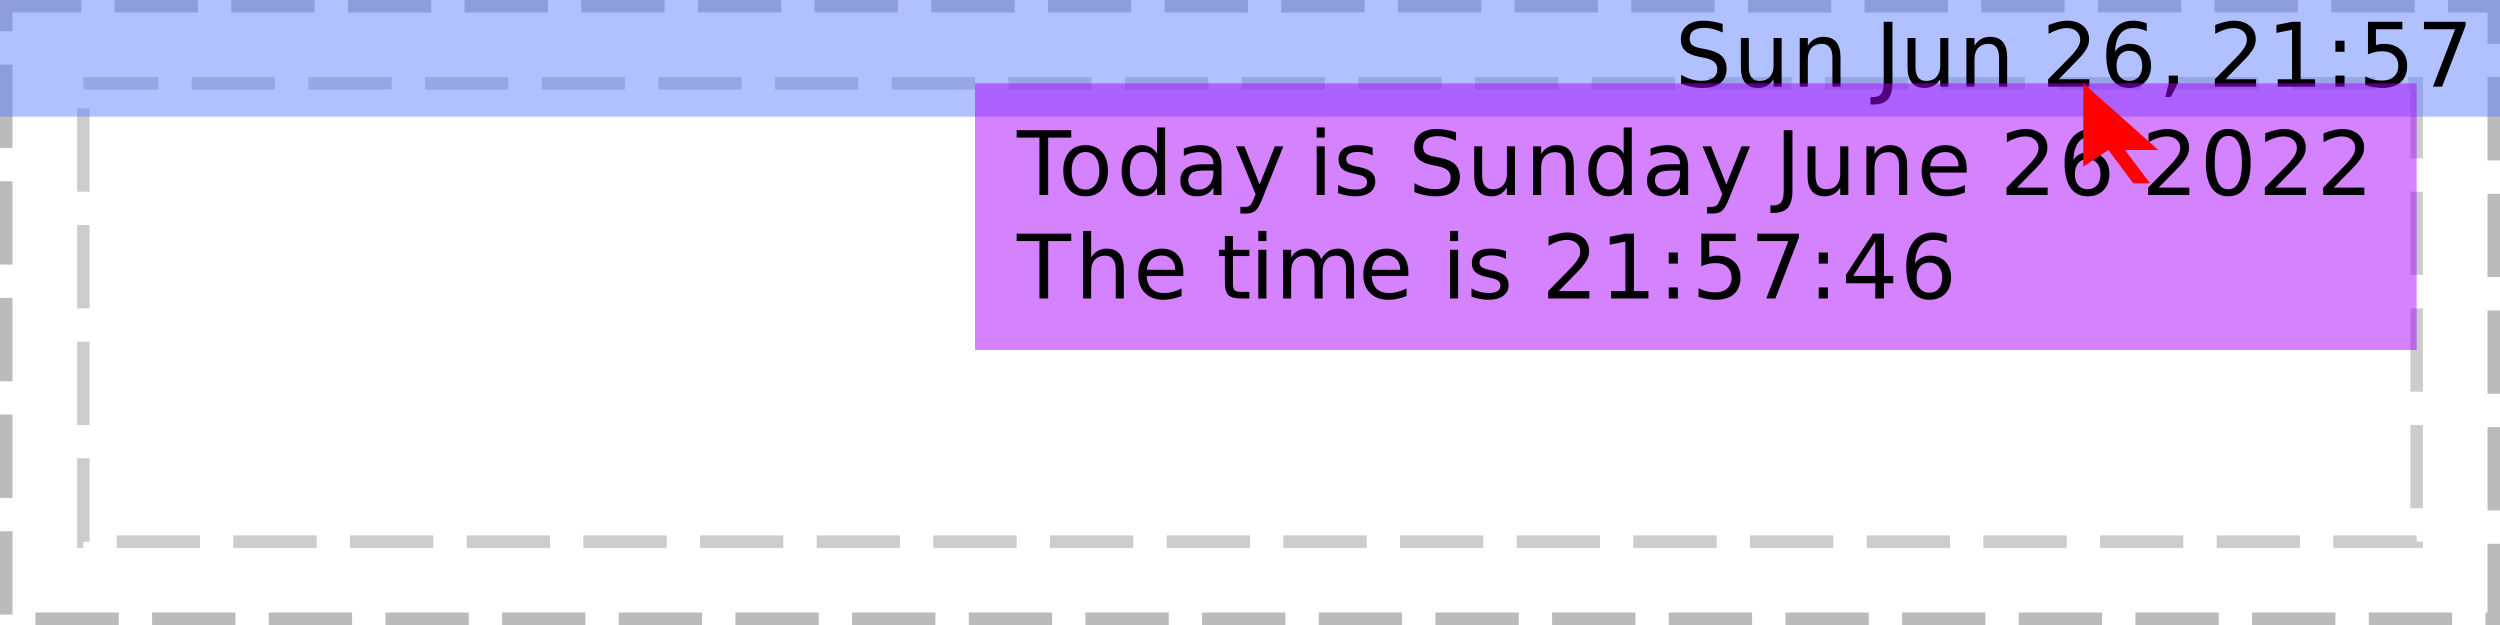
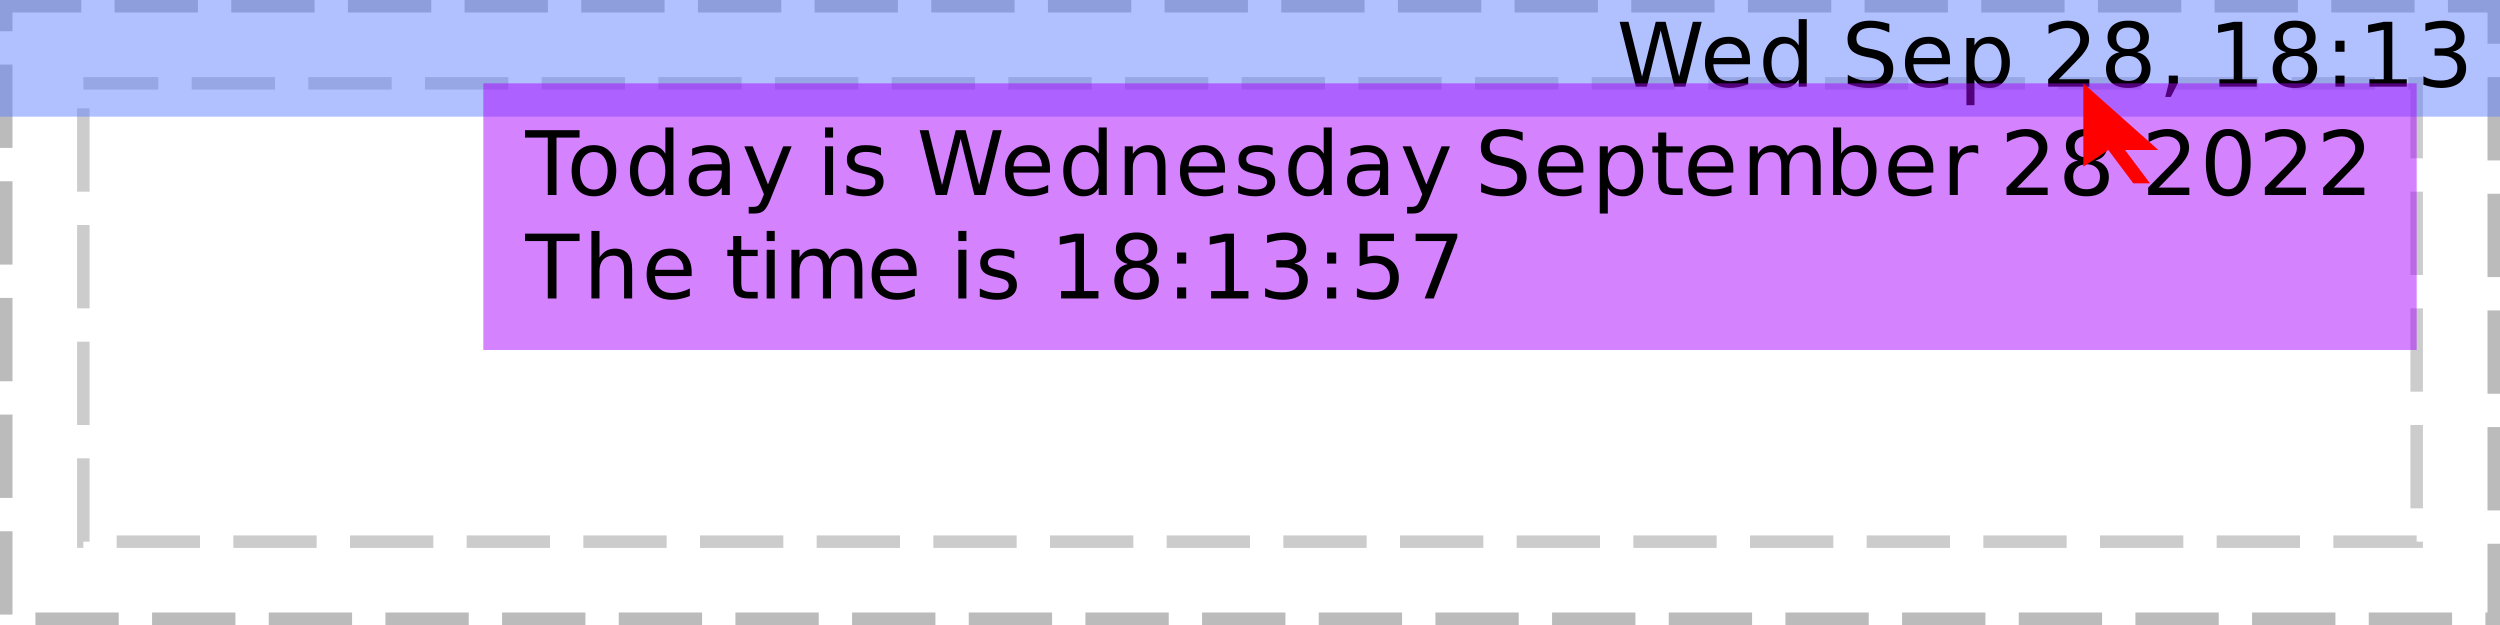
<svg xmlns="http://www.w3.org/2000/svg" xmlns:xlink="http://www.w3.org/1999/xlink" width="300pt" height="75pt" viewBox="0 0 300 75" version="1.1">
  <defs>
    <g>
      <symbol overflow="visible" id="glyph0-0">
        <path style="stroke:none;" d="M 0.531 1.891 L 0.531 -7.531 L 5.875 -7.531 L 5.875 1.891 Z M 1.125 1.297 L 5.266 1.297 L 5.266 -6.922 L 1.125 -6.922 Z M 1.125 1.297 " />
      </symbol>
      <symbol overflow="visible" id="glyph0-1">
        <path style="stroke:none;" d="" />
      </symbol>
      <symbol overflow="visible" id="glyph0-2">
+         <path style="stroke:none;" d="M 0.359 -7.781 L 1.422 -7.781 L 3.047 -1.203 L 4.688 -7.781 L 5.875 -7.781 L 7.5 -1.203 L 9.141 -7.781 L 10.203 -7.781 L 8.25 0 L 6.922 0 L 5.281 -6.75 L 3.625 0 L 2.297 0 Z M 0.359 -7.781 " />
+       </symbol>
+       <symbol overflow="visible" id="glyph0-3">
+         <path style="stroke:none;" d="M 6 -3.156 L 6 -2.688 L 1.594 -2.688 C 1.633 -2.031 1.832 -1.523 2.188 -1.172 C 2.539 -0.828 3.035 -0.656 3.672 -0.656 C 4.035 -0.656 4.391 -0.703 4.734 -0.797 C 5.086 -0.891 5.438 -1.023 5.781 -1.203 L 5.781 -0.297 C 5.426 -0.148 5.066 -0.039 4.703 0.031 C 4.348 0.113 3.984 0.156 3.609 0.156 C 2.68 0.156 1.945 -0.113 1.406 -0.656 C 0.863 -1.195 0.594 -1.93 0.594 -2.859 C 0.594 -3.816 0.848 -4.578 1.359 -5.141 C 1.879 -5.703 2.578 -5.984 3.453 -5.984 C 4.234 -5.984 4.852 -5.727 5.312 -5.219 C 5.77 -4.707 6 -4.02 6 -3.156 Z M 5.031 -3.438 C 5.031 -3.957 4.883 -4.375 4.594 -4.688 C 4.312 -5 3.93 -5.156 3.453 -5.156 C 2.922 -5.156 2.492 -5.004 2.172 -4.703 C 1.848 -4.398 1.664 -3.977 1.625 -3.438 Z M 5.031 -3.438 " />
+       </symbol>
+       <symbol overflow="visible" id="glyph0-4">
+         <path style="stroke:none;" d="M 4.844 -4.953 L 4.844 -8.109 L 5.812 -8.109 L 5.812 0 L 4.844 0 L 4.844 -0.875 C 4.645 -0.531 4.391 -0.27 4.078 -0.094 C 3.773 0.07 3.406 0.156 2.969 0.156 C 2.27 0.156 1.695 -0.125 1.25 -0.688 C 0.812 -1.25 0.594 -1.988 0.594 -2.906 C 0.594 -3.82 0.812 -4.562 1.25 -5.125 C 1.695 -5.695 2.27 -5.984 2.969 -5.984 C 3.406 -5.984 3.773 -5.895 4.078 -5.719 C 4.391 -5.551 4.645 -5.297 4.844 -4.953 Z M 1.578 -2.906 C 1.578 -2.207 1.723 -1.656 2.016 -1.25 C 2.305 -0.852 2.703 -0.656 3.203 -0.656 C 3.711 -0.656 4.113 -0.852 4.406 -1.25 C 4.695 -1.656 4.844 -2.207 4.844 -2.906 C 4.844 -3.613 4.695 -4.164 4.406 -4.562 C 4.113 -4.969 3.711 -5.172 3.203 -5.172 C 2.703 -5.172 2.305 -4.969 2.016 -4.562 C 1.723 -4.164 1.578 -3.613 1.578 -2.906 Z M 1.578 -2.906 " />
+       </symbol>
+       <symbol overflow="visible" id="glyph0-5">
        <path style="stroke:none;" d="M 5.719 -7.531 L 5.719 -6.5 C 5.312 -6.688 4.93 -6.828 4.578 -6.922 C 4.223 -7.016 3.879 -7.062 3.547 -7.062 C 2.973 -7.062 2.531 -6.953 2.219 -6.734 C 1.914 -6.516 1.766 -6.195 1.766 -5.781 C 1.766 -5.438 1.863 -5.176 2.062 -5 C 2.27 -4.82 2.664 -4.68 3.25 -4.578 L 3.875 -4.453 C 4.664 -4.297 5.25 -4.031 5.625 -3.656 C 6 -3.281 6.188 -2.773 6.188 -2.141 C 6.188 -1.391 5.93 -0.816 5.422 -0.422 C 4.91 -0.035 4.172 0.156 3.203 0.156 C 2.828 0.156 2.43 0.113 2.016 0.031 C 1.609 -0.051 1.18 -0.176 0.734 -0.344 L 0.734 -1.422 C 1.16 -1.18 1.578 -1 1.984 -0.875 C 2.398 -0.758 2.805 -0.703 3.203 -0.703 C 3.797 -0.703 4.254 -0.816 4.578 -1.047 C 4.91 -1.285 5.078 -1.625 5.078 -2.062 C 5.078 -2.445 4.957 -2.742 4.719 -2.953 C 4.488 -3.172 4.109 -3.336 3.578 -3.453 L 2.938 -3.578 C 2.145 -3.734 1.57 -3.977 1.219 -4.312 C 0.875 -4.645 0.703 -5.109 0.703 -5.703 C 0.703 -6.391 0.941 -6.93 1.422 -7.328 C 1.91 -7.723 2.582 -7.922 3.438 -7.922 C 3.801 -7.922 4.172 -7.883 4.547 -7.812 C 4.922 -7.75 5.312 -7.656 5.719 -7.531 Z M 5.719 -7.531 " />
      </symbol>
-       <symbol overflow="visible" id="glyph0-3">
-         <path style="stroke:none;" d="M 0.906 -2.297 L 0.906 -5.844 L 1.859 -5.844 L 1.859 -2.344 C 1.859 -1.789 1.969 -1.375 2.188 -1.094 C 2.406 -0.82 2.727 -0.688 3.156 -0.688 C 3.676 -0.688 4.082 -0.848 4.375 -1.172 C 4.676 -1.504 4.828 -1.957 4.828 -2.531 L 4.828 -5.844 L 5.797 -5.844 L 5.797 0 L 4.828 0 L 4.828 -0.891 C 4.598 -0.535 4.328 -0.27 4.016 -0.094 C 3.711 0.07 3.359 0.156 2.953 0.156 C 2.285 0.156 1.773 -0.051 1.422 -0.469 C 1.078 -0.883 0.906 -1.492 0.906 -2.297 Z M 3.312 -5.984 Z M 3.312 -5.984 " />
+       <symbol overflow="visible" id="glyph0-6">
+         <path style="stroke:none;" d="M 1.938 -0.875 L 1.938 2.219 L 0.969 2.219 L 0.969 -5.844 L 1.938 -5.844 L 1.938 -4.953 C 2.133 -5.297 2.383 -5.551 2.688 -5.719 C 3 -5.895 3.367 -5.984 3.797 -5.984 C 4.504 -5.984 5.078 -5.695 5.516 -5.125 C 5.961 -4.562 6.188 -3.82 6.188 -2.906 C 6.188 -1.988 5.961 -1.25 5.516 -0.688 C 5.078 -0.125 4.504 0.156 3.797 0.156 C 3.367 0.156 3 0.07 2.688 -0.094 C 2.383 -0.27 2.133 -0.531 1.938 -0.875 Z M 5.188 -2.906 C 5.188 -3.613 5.039 -4.164 4.75 -4.562 C 4.469 -4.969 4.07 -5.172 3.562 -5.172 C 3.051 -5.172 2.648 -4.969 2.359 -4.562 C 2.078 -4.164 1.938 -3.613 1.938 -2.906 C 1.938 -2.207 2.078 -1.656 2.359 -1.25 C 2.648 -0.852 3.051 -0.656 3.562 -0.656 C 4.07 -0.656 4.469 -0.852 4.75 -1.25 C 5.039 -1.656 5.188 -2.207 5.188 -2.906 Z M 5.188 -2.906 " />
      </symbol>
-       <symbol overflow="visible" id="glyph0-4">
-         <path style="stroke:none;" d="M 5.859 -3.516 L 5.859 0 L 4.891 0 L 4.891 -3.484 C 4.891 -4.035 4.781 -4.445 4.562 -4.719 C 4.352 -5 4.035 -5.141 3.609 -5.141 C 3.086 -5.141 2.676 -4.973 2.375 -4.641 C 2.082 -4.316 1.938 -3.867 1.938 -3.297 L 1.938 0 L 0.969 0 L 0.969 -5.844 L 1.938 -5.844 L 1.938 -4.922 C 2.164 -5.273 2.43 -5.539 2.734 -5.719 C 3.047 -5.895 3.406 -5.984 3.812 -5.984 C 4.488 -5.984 5 -5.773 5.344 -5.359 C 5.688 -4.941 5.859 -4.328 5.859 -3.516 Z M 5.859 -3.516 " />
-       </symbol>
-       <symbol overflow="visible" id="glyph0-5">
-         <path style="stroke:none;" d="M 1.047 -7.781 L 2.094 -7.781 L 2.094 -0.547 C 2.094 0.391 1.914 1.07 1.562 1.5 C 1.207 1.926 0.633 2.141 -0.156 2.141 L -0.547 2.141 L -0.547 1.25 L -0.219 1.25 C 0.238 1.25 0.562 1.117 0.75 0.859 C 0.945 0.598 1.047 0.129 1.047 -0.547 Z M 1.047 -7.781 " />
-       </symbol>
-       <symbol overflow="visible" id="glyph0-6">
+       <symbol overflow="visible" id="glyph0-7">
        <path style="stroke:none;" d="M 2.047 -0.891 L 5.719 -0.891 L 5.719 0 L 0.781 0 L 0.781 -0.891 C 1.176 -1.297 1.719 -1.848 2.406 -2.547 C 3.102 -3.242 3.539 -3.691 3.719 -3.891 C 4.051 -4.273 4.285 -4.598 4.422 -4.859 C 4.555 -5.117 4.625 -5.379 4.625 -5.641 C 4.625 -6.047 4.477 -6.379 4.188 -6.641 C 3.895 -6.898 3.516 -7.031 3.047 -7.031 C 2.723 -7.031 2.375 -6.973 2 -6.859 C 1.633 -6.742 1.242 -6.57 0.828 -6.344 L 0.828 -7.406 C 1.254 -7.57 1.648 -7.695 2.016 -7.781 C 2.391 -7.875 2.727 -7.922 3.031 -7.922 C 3.832 -7.922 4.473 -7.719 4.953 -7.312 C 5.441 -6.914 5.688 -6.379 5.688 -5.703 C 5.688 -5.379 5.625 -5.07 5.5 -4.781 C 5.375 -4.5 5.156 -4.164 4.844 -3.781 C 4.758 -3.676 4.484 -3.383 4.016 -2.906 C 3.547 -2.426 2.891 -1.754 2.047 -0.891 Z M 2.047 -0.891 " />
      </symbol>
-       <symbol overflow="visible" id="glyph0-7">
-         <path style="stroke:none;" d="M 3.516 -4.312 C 3.047 -4.312 2.672 -4.148 2.391 -3.828 C 2.117 -3.504 1.984 -3.062 1.984 -2.5 C 1.984 -1.938 2.117 -1.492 2.391 -1.172 C 2.672 -0.848 3.047 -0.688 3.516 -0.688 C 3.992 -0.688 4.367 -0.848 4.641 -1.172 C 4.922 -1.492 5.062 -1.938 5.062 -2.5 C 5.062 -3.062 4.922 -3.504 4.641 -3.828 C 4.367 -4.148 3.992 -4.312 3.516 -4.312 Z M 5.609 -7.609 L 5.609 -6.656 C 5.348 -6.781 5.082 -6.875 4.812 -6.938 C 4.539 -7 4.273 -7.031 4.016 -7.031 C 3.316 -7.031 2.785 -6.797 2.422 -6.328 C 2.055 -5.859 1.848 -5.148 1.797 -4.203 C 1.992 -4.504 2.25 -4.734 2.562 -4.891 C 2.875 -5.055 3.211 -5.141 3.578 -5.141 C 4.359 -5.141 4.977 -4.898 5.438 -4.422 C 5.895 -3.953 6.125 -3.312 6.125 -2.5 C 6.125 -1.695 5.883 -1.051 5.406 -0.562 C 4.938 -0.082 4.305 0.156 3.516 0.156 C 2.617 0.156 1.93 -0.188 1.453 -0.875 C 0.984 -1.57 0.75 -2.57 0.75 -3.875 C 0.75 -5.113 1.039 -6.098 1.625 -6.828 C 2.207 -7.555 2.988 -7.922 3.969 -7.922 C 4.227 -7.922 4.492 -7.895 4.766 -7.844 C 5.035 -7.789 5.316 -7.711 5.609 -7.609 Z M 5.609 -7.609 " />
+       <symbol overflow="visible" id="glyph0-8">
+         <path style="stroke:none;" d="M 3.391 -3.688 C 2.891 -3.688 2.492 -3.551 2.203 -3.281 C 1.922 -3.02 1.781 -2.656 1.781 -2.188 C 1.781 -1.719 1.922 -1.348 2.203 -1.078 C 2.492 -0.816 2.891 -0.688 3.391 -0.688 C 3.891 -0.688 4.281 -0.816 4.562 -1.078 C 4.852 -1.348 5 -1.719 5 -2.188 C 5 -2.656 4.852 -3.02 4.562 -3.281 C 4.281 -3.551 3.891 -3.688 3.391 -3.688 Z M 2.344 -4.141 C 1.883 -4.254 1.531 -4.461 1.281 -4.766 C 1.031 -5.078 0.906 -5.457 0.906 -5.906 C 0.906 -6.531 1.125 -7.02 1.562 -7.375 C 2.008 -7.738 2.617 -7.922 3.391 -7.922 C 4.16 -7.922 4.766 -7.738 5.203 -7.375 C 5.648 -7.02 5.875 -6.531 5.875 -5.906 C 5.875 -5.457 5.75 -5.078 5.5 -4.766 C 5.25 -4.461 4.898 -4.254 4.453 -4.141 C 4.953 -4.023 5.344 -3.797 5.625 -3.453 C 5.914 -3.109 6.062 -2.688 6.062 -2.188 C 6.062 -1.438 5.828 -0.859 5.359 -0.453 C 4.898 -0.047 4.242 0.156 3.391 0.156 C 2.535 0.156 1.875 -0.047 1.406 -0.453 C 0.945 -0.859 0.719 -1.438 0.719 -2.188 C 0.719 -2.688 0.859 -3.109 1.141 -3.453 C 1.43 -3.797 1.832 -4.023 2.344 -4.141 Z M 1.953 -5.812 C 1.953 -5.406 2.078 -5.086 2.328 -4.859 C 2.578 -4.629 2.93 -4.516 3.391 -4.516 C 3.836 -4.516 4.188 -4.629 4.438 -4.859 C 4.695 -5.086 4.828 -5.406 4.828 -5.812 C 4.828 -6.207 4.695 -6.52 4.438 -6.75 C 4.188 -6.977 3.836 -7.094 3.391 -7.094 C 2.93 -7.094 2.578 -6.977 2.328 -6.75 C 2.078 -6.52 1.953 -6.207 1.953 -5.812 Z M 1.953 -5.812 " />
      </symbol>
-       <symbol overflow="visible" id="glyph0-8">
+       <symbol overflow="visible" id="glyph0-9">
        <path style="stroke:none;" d="M 1.25 -1.328 L 2.344 -1.328 L 2.344 -0.422 L 1.5 1.234 L 0.828 1.234 L 1.25 -0.422 Z M 1.25 -1.328 " />
      </symbol>
-       <symbol overflow="visible" id="glyph0-9">
+       <symbol overflow="visible" id="glyph0-10">
        <path style="stroke:none;" d="M 1.328 -0.891 L 3.047 -0.891 L 3.047 -6.828 L 1.172 -6.453 L 1.172 -7.406 L 3.031 -7.781 L 4.078 -7.781 L 4.078 -0.891 L 5.812 -0.891 L 5.812 0 L 1.328 0 Z M 1.328 -0.891 " />
      </symbol>
-       <symbol overflow="visible" id="glyph0-10">
+       <symbol overflow="visible" id="glyph0-11">
        <path style="stroke:none;" d="M 1.25 -1.328 L 2.344 -1.328 L 2.344 0 L 1.25 0 Z M 1.25 -5.516 L 2.344 -5.516 L 2.344 -4.188 L 1.25 -4.188 Z M 1.25 -5.516 " />
      </symbol>
-       <symbol overflow="visible" id="glyph0-11">
-         <path style="stroke:none;" d="M 1.156 -7.781 L 5.281 -7.781 L 5.281 -6.891 L 2.109 -6.891 L 2.109 -4.984 C 2.266 -5.035 2.414 -5.07 2.562 -5.094 C 2.719 -5.125 2.875 -5.141 3.031 -5.141 C 3.895 -5.141 4.582 -4.898 5.094 -4.422 C 5.602 -3.953 5.859 -3.312 5.859 -2.5 C 5.859 -1.656 5.598 -1 5.078 -0.531 C 4.555 -0.07 3.82 0.156 2.875 0.156 C 2.539 0.156 2.203 0.125 1.859 0.062 C 1.523 0.008 1.18 -0.07 0.828 -0.188 L 0.828 -1.234 C 1.141 -1.066 1.461 -0.941 1.797 -0.859 C 2.129 -0.773 2.477 -0.734 2.844 -0.734 C 3.445 -0.734 3.922 -0.891 4.266 -1.203 C 4.617 -1.523 4.797 -1.957 4.797 -2.5 C 4.797 -3.039 4.617 -3.469 4.266 -3.781 C 3.922 -4.094 3.445 -4.25 2.844 -4.25 C 2.562 -4.25 2.281 -4.219 2 -4.156 C 1.727 -4.094 1.445 -4 1.156 -3.875 Z M 1.156 -7.781 " />
-       </symbol>
      <symbol overflow="visible" id="glyph0-12">
-         <path style="stroke:none;" d="M 0.875 -7.781 L 5.875 -7.781 L 5.875 -7.328 L 3.047 0 L 1.953 0 L 4.609 -6.891 L 0.875 -6.891 Z M 0.875 -7.781 " />
+         <path style="stroke:none;" d="M 4.328 -4.188 C 4.828 -4.082 5.219 -3.859 5.5 -3.516 C 5.789 -3.18 5.938 -2.766 5.938 -2.266 C 5.938 -1.492 5.672 -0.895 5.141 -0.469 C 4.609 -0.051 3.859 0.156 2.891 0.156 C 2.566 0.156 2.227 0.117 1.875 0.047 C 1.531 -0.016 1.176 -0.109 0.812 -0.234 L 0.812 -1.25 C 1.102 -1.082 1.422 -0.953 1.766 -0.859 C 2.117 -0.773 2.484 -0.734 2.859 -0.734 C 3.516 -0.734 4.016 -0.863 4.359 -1.125 C 4.711 -1.383 4.891 -1.766 4.891 -2.266 C 4.891 -2.723 4.727 -3.078 4.406 -3.328 C 4.082 -3.586 3.633 -3.719 3.062 -3.719 L 2.156 -3.719 L 2.156 -4.594 L 3.109 -4.594 C 3.617 -4.594 4.008 -4.691 4.281 -4.891 C 4.562 -5.098 4.703 -5.398 4.703 -5.797 C 4.703 -6.191 4.562 -6.492 4.281 -6.703 C 4 -6.922 3.594 -7.031 3.062 -7.031 C 2.77 -7.031 2.457 -7 2.125 -6.938 C 1.801 -6.875 1.441 -6.781 1.047 -6.656 L 1.047 -7.594 C 1.441 -7.695 1.812 -7.773 2.156 -7.828 C 2.508 -7.891 2.844 -7.922 3.156 -7.922 C 3.957 -7.922 4.586 -7.738 5.047 -7.375 C 5.516 -7.008 5.75 -6.52 5.75 -5.906 C 5.75 -5.469 5.625 -5.098 5.375 -4.797 C 5.133 -4.504 4.785 -4.301 4.328 -4.188 Z M 4.328 -4.188 " />
      </symbol>
      <symbol overflow="visible" id="glyph0-13">
        <path style="stroke:none;" d="M -0.031 -7.781 L 6.547 -7.781 L 6.547 -6.891 L 3.781 -6.891 L 3.781 0 L 2.734 0 L 2.734 -6.891 L -0.031 -6.891 Z M -0.031 -7.781 " />
      </symbol>
      <symbol overflow="visible" id="glyph0-14">
        <path style="stroke:none;" d="M 3.266 -5.156 C 2.754 -5.156 2.348 -4.953 2.047 -4.547 C 1.742 -4.148 1.594 -3.602 1.594 -2.906 C 1.594 -2.207 1.738 -1.656 2.031 -1.25 C 2.332 -0.852 2.742 -0.656 3.266 -0.656 C 3.773 -0.656 4.176 -0.859 4.469 -1.266 C 4.77 -1.672 4.922 -2.219 4.922 -2.906 C 4.922 -3.602 4.77 -4.148 4.469 -4.547 C 4.176 -4.953 3.773 -5.156 3.266 -5.156 Z M 3.266 -5.984 C 4.098 -5.984 4.754 -5.707 5.234 -5.156 C 5.711 -4.613 5.953 -3.863 5.953 -2.906 C 5.953 -1.957 5.711 -1.207 5.234 -0.656 C 4.754 -0.113 4.098 0.156 3.266 0.156 C 2.43 0.156 1.773 -0.113 1.297 -0.656 C 0.828 -1.207 0.594 -1.957 0.594 -2.906 C 0.594 -3.863 0.828 -4.613 1.297 -5.156 C 1.773 -5.707 2.43 -5.984 3.266 -5.984 Z M 3.266 -5.984 " />
      </symbol>
      <symbol overflow="visible" id="glyph0-15">
-         <path style="stroke:none;" d="M 4.844 -4.953 L 4.844 -8.109 L 5.812 -8.109 L 5.812 0 L 4.844 0 L 4.844 -0.875 C 4.645 -0.531 4.391 -0.27 4.078 -0.094 C 3.773 0.07 3.406 0.156 2.969 0.156 C 2.27 0.156 1.695 -0.125 1.25 -0.688 C 0.812 -1.25 0.594 -1.988 0.594 -2.906 C 0.594 -3.82 0.812 -4.562 1.25 -5.125 C 1.695 -5.695 2.27 -5.984 2.969 -5.984 C 3.406 -5.984 3.773 -5.895 4.078 -5.719 C 4.391 -5.551 4.645 -5.297 4.844 -4.953 Z M 1.578 -2.906 C 1.578 -2.207 1.723 -1.656 2.016 -1.25 C 2.305 -0.852 2.703 -0.656 3.203 -0.656 C 3.711 -0.656 4.113 -0.852 4.406 -1.25 C 4.695 -1.656 4.844 -2.207 4.844 -2.906 C 4.844 -3.613 4.695 -4.164 4.406 -4.562 C 4.113 -4.969 3.711 -5.172 3.203 -5.172 C 2.703 -5.172 2.305 -4.969 2.016 -4.562 C 1.723 -4.164 1.578 -3.613 1.578 -2.906 Z M 1.578 -2.906 " />
+         <path style="stroke:none;" d="M 3.656 -2.938 C 2.883 -2.938 2.348 -2.848 2.047 -2.672 C 1.742 -2.492 1.594 -2.191 1.594 -1.766 C 1.594 -1.422 1.703 -1.148 1.922 -0.953 C 2.148 -0.754 2.457 -0.656 2.844 -0.656 C 3.375 -0.656 3.801 -0.844 4.125 -1.219 C 4.445 -1.594 4.609 -2.094 4.609 -2.719 L 4.609 -2.938 Z M 5.578 -3.328 L 5.578 0 L 4.609 0 L 4.609 -0.891 C 4.391 -0.535 4.113 -0.27 3.781 -0.094 C 3.457 0.07 3.062 0.156 2.594 0.156 C 2 0.156 1.523 -0.008 1.172 -0.344 C 0.816 -0.688 0.641 -1.141 0.641 -1.703 C 0.641 -2.359 0.859 -2.852 1.297 -3.188 C 1.734 -3.52 2.391 -3.688 3.266 -3.688 L 4.609 -3.688 L 4.609 -3.781 C 4.609 -4.219 4.461 -4.555 4.172 -4.797 C 3.879 -5.035 3.473 -5.156 2.953 -5.156 C 2.617 -5.156 2.289 -5.113 1.969 -5.031 C 1.656 -4.957 1.352 -4.844 1.062 -4.688 L 1.062 -5.578 C 1.414 -5.711 1.754 -5.812 2.078 -5.875 C 2.41 -5.945 2.734 -5.984 3.047 -5.984 C 3.891 -5.984 4.52 -5.758 4.938 -5.312 C 5.363 -4.875 5.578 -4.211 5.578 -3.328 Z M 5.578 -3.328 " />
      </symbol>
      <symbol overflow="visible" id="glyph0-16">
-         <path style="stroke:none;" d="M 3.656 -2.938 C 2.883 -2.938 2.348 -2.848 2.047 -2.672 C 1.742 -2.492 1.594 -2.191 1.594 -1.766 C 1.594 -1.422 1.703 -1.148 1.922 -0.953 C 2.148 -0.754 2.457 -0.656 2.844 -0.656 C 3.375 -0.656 3.801 -0.844 4.125 -1.219 C 4.445 -1.594 4.609 -2.094 4.609 -2.719 L 4.609 -2.938 Z M 5.578 -3.328 L 5.578 0 L 4.609 0 L 4.609 -0.891 C 4.391 -0.535 4.113 -0.27 3.781 -0.094 C 3.457 0.07 3.062 0.156 2.594 0.156 C 2 0.156 1.523 -0.008 1.172 -0.344 C 0.816 -0.688 0.641 -1.141 0.641 -1.703 C 0.641 -2.359 0.859 -2.852 1.297 -3.188 C 1.734 -3.52 2.391 -3.688 3.266 -3.688 L 4.609 -3.688 L 4.609 -3.781 C 4.609 -4.219 4.461 -4.555 4.172 -4.797 C 3.879 -5.035 3.473 -5.156 2.953 -5.156 C 2.617 -5.156 2.289 -5.113 1.969 -5.031 C 1.656 -4.957 1.352 -4.844 1.062 -4.688 L 1.062 -5.578 C 1.414 -5.711 1.754 -5.812 2.078 -5.875 C 2.41 -5.945 2.734 -5.984 3.047 -5.984 C 3.891 -5.984 4.52 -5.758 4.938 -5.312 C 5.363 -4.875 5.578 -4.211 5.578 -3.328 Z M 5.578 -3.328 " />
+         <path style="stroke:none;" d="M 3.438 0.547 C 3.164 1.234 2.898 1.68 2.641 1.891 C 2.379 2.109 2.035 2.219 1.609 2.219 L 0.844 2.219 L 0.844 1.422 L 1.406 1.422 C 1.664 1.422 1.867 1.359 2.016 1.234 C 2.16 1.109 2.32 0.812 2.5 0.344 L 2.672 -0.094 L 0.312 -5.844 L 1.328 -5.844 L 3.156 -1.266 L 4.984 -5.844 L 6 -5.844 Z M 3.438 0.547 " />
      </symbol>
      <symbol overflow="visible" id="glyph0-17">
-         <path style="stroke:none;" d="M 3.438 0.547 C 3.164 1.234 2.898 1.68 2.641 1.891 C 2.379 2.109 2.035 2.219 1.609 2.219 L 0.844 2.219 L 0.844 1.422 L 1.406 1.422 C 1.664 1.422 1.867 1.359 2.016 1.234 C 2.16 1.109 2.32 0.812 2.5 0.344 L 2.672 -0.094 L 0.312 -5.844 L 1.328 -5.844 L 3.156 -1.266 L 4.984 -5.844 L 6 -5.844 Z M 3.438 0.547 " />
+         <path style="stroke:none;" d="M 1 -5.844 L 1.969 -5.844 L 1.969 0 L 1 0 Z M 1 -8.109 L 1.969 -8.109 L 1.969 -6.891 L 1 -6.891 Z M 1 -8.109 " />
      </symbol>
      <symbol overflow="visible" id="glyph0-18">
-         <path style="stroke:none;" d="M 1 -5.844 L 1.969 -5.844 L 1.969 0 L 1 0 Z M 1 -8.109 L 1.969 -8.109 L 1.969 -6.891 L 1 -6.891 Z M 1 -8.109 " />
+         <path style="stroke:none;" d="M 4.719 -5.672 L 4.719 -4.75 C 4.445 -4.895 4.164 -5 3.875 -5.062 C 3.582 -5.133 3.281 -5.172 2.969 -5.172 C 2.5 -5.172 2.145 -5.098 1.906 -4.953 C 1.664 -4.805 1.547 -4.586 1.547 -4.297 C 1.547 -4.078 1.629 -3.898 1.797 -3.766 C 1.973 -3.641 2.316 -3.52 2.828 -3.406 L 3.156 -3.344 C 3.832 -3.195 4.312 -2.988 4.594 -2.719 C 4.883 -2.457 5.031 -2.086 5.031 -1.609 C 5.031 -1.066 4.816 -0.633 4.391 -0.312 C 3.961 0 3.375 0.156 2.625 0.156 C 2.312 0.156 1.984 0.125 1.641 0.062 C 1.305 0 0.953 -0.094 0.578 -0.219 L 0.578 -1.203 C 0.93 -1.016 1.281 -0.875 1.625 -0.781 C 1.969 -0.695 2.305 -0.656 2.641 -0.656 C 3.098 -0.656 3.445 -0.727 3.688 -0.875 C 3.926 -1.031 4.047 -1.25 4.047 -1.531 C 4.047 -1.789 3.957 -1.988 3.781 -2.125 C 3.613 -2.27 3.234 -2.406 2.641 -2.531 L 2.297 -2.609 C 1.703 -2.734 1.273 -2.926 1.016 -3.188 C 0.754 -3.445 0.625 -3.801 0.625 -4.25 C 0.625 -4.801 0.816 -5.227 1.203 -5.531 C 1.586 -5.832 2.141 -5.984 2.859 -5.984 C 3.211 -5.984 3.547 -5.957 3.859 -5.906 C 4.172 -5.852 4.457 -5.773 4.719 -5.672 Z M 4.719 -5.672 " />
      </symbol>
      <symbol overflow="visible" id="glyph0-19">
-         <path style="stroke:none;" d="M 4.719 -5.672 L 4.719 -4.75 C 4.445 -4.895 4.164 -5 3.875 -5.062 C 3.582 -5.133 3.281 -5.172 2.969 -5.172 C 2.5 -5.172 2.145 -5.098 1.906 -4.953 C 1.664 -4.805 1.547 -4.586 1.547 -4.297 C 1.547 -4.078 1.629 -3.898 1.797 -3.766 C 1.973 -3.641 2.316 -3.52 2.828 -3.406 L 3.156 -3.344 C 3.832 -3.195 4.312 -2.988 4.594 -2.719 C 4.883 -2.457 5.031 -2.086 5.031 -1.609 C 5.031 -1.066 4.816 -0.633 4.391 -0.312 C 3.961 0 3.375 0.156 2.625 0.156 C 2.312 0.156 1.984 0.125 1.641 0.062 C 1.305 0 0.953 -0.094 0.578 -0.219 L 0.578 -1.203 C 0.93 -1.016 1.281 -0.875 1.625 -0.781 C 1.969 -0.695 2.305 -0.656 2.641 -0.656 C 3.098 -0.656 3.445 -0.727 3.688 -0.875 C 3.926 -1.031 4.047 -1.25 4.047 -1.531 C 4.047 -1.789 3.957 -1.988 3.781 -2.125 C 3.613 -2.27 3.234 -2.406 2.641 -2.531 L 2.297 -2.609 C 1.703 -2.734 1.273 -2.926 1.016 -3.188 C 0.754 -3.445 0.625 -3.801 0.625 -4.25 C 0.625 -4.801 0.816 -5.227 1.203 -5.531 C 1.586 -5.832 2.141 -5.984 2.859 -5.984 C 3.211 -5.984 3.547 -5.957 3.859 -5.906 C 4.172 -5.852 4.457 -5.773 4.719 -5.672 Z M 4.719 -5.672 " />
+         <path style="stroke:none;" d="M 5.859 -3.516 L 5.859 0 L 4.891 0 L 4.891 -3.484 C 4.891 -4.035 4.781 -4.445 4.562 -4.719 C 4.352 -5 4.035 -5.141 3.609 -5.141 C 3.086 -5.141 2.676 -4.973 2.375 -4.641 C 2.082 -4.316 1.938 -3.867 1.938 -3.297 L 1.938 0 L 0.969 0 L 0.969 -5.844 L 1.938 -5.844 L 1.938 -4.922 C 2.164 -5.273 2.43 -5.539 2.734 -5.719 C 3.047 -5.895 3.406 -5.984 3.812 -5.984 C 4.488 -5.984 5 -5.773 5.344 -5.359 C 5.688 -4.941 5.859 -4.328 5.859 -3.516 Z M 5.859 -3.516 " />
      </symbol>
      <symbol overflow="visible" id="glyph0-20">
-         <path style="stroke:none;" d="M 6 -3.156 L 6 -2.688 L 1.594 -2.688 C 1.633 -2.031 1.832 -1.523 2.188 -1.172 C 2.539 -0.828 3.035 -0.656 3.672 -0.656 C 4.035 -0.656 4.391 -0.703 4.734 -0.797 C 5.086 -0.891 5.438 -1.023 5.781 -1.203 L 5.781 -0.297 C 5.426 -0.148 5.066 -0.039 4.703 0.031 C 4.348 0.113 3.984 0.156 3.609 0.156 C 2.68 0.156 1.945 -0.113 1.406 -0.656 C 0.863 -1.195 0.594 -1.93 0.594 -2.859 C 0.594 -3.816 0.848 -4.578 1.359 -5.141 C 1.879 -5.703 2.578 -5.984 3.453 -5.984 C 4.234 -5.984 4.852 -5.727 5.312 -5.219 C 5.77 -4.707 6 -4.02 6 -3.156 Z M 5.031 -3.438 C 5.031 -3.957 4.883 -4.375 4.594 -4.688 C 4.312 -5 3.93 -5.156 3.453 -5.156 C 2.922 -5.156 2.492 -5.004 2.172 -4.703 C 1.848 -4.398 1.664 -3.977 1.625 -3.438 Z M 5.031 -3.438 " />
+         <path style="stroke:none;" d="M 1.953 -7.5 L 1.953 -5.844 L 3.922 -5.844 L 3.922 -5.094 L 1.953 -5.094 L 1.953 -1.922 C 1.953 -1.441 2.016 -1.133 2.141 -1 C 2.273 -0.863 2.539 -0.797 2.938 -0.797 L 3.922 -0.797 L 3.922 0 L 2.938 0 C 2.195 0 1.688 -0.133 1.406 -0.406 C 1.125 -0.688 0.984 -1.191 0.984 -1.922 L 0.984 -5.094 L 0.281 -5.094 L 0.281 -5.844 L 0.984 -5.844 L 0.984 -7.5 Z M 1.953 -7.5 " />
      </symbol>
      <symbol overflow="visible" id="glyph0-21">
+         <path style="stroke:none;" d="M 5.547 -4.719 C 5.785 -5.145 6.07 -5.461 6.406 -5.672 C 6.738 -5.879 7.133 -5.984 7.594 -5.984 C 8.195 -5.984 8.66 -5.77 8.984 -5.344 C 9.316 -4.914 9.484 -4.305 9.484 -3.516 L 9.484 0 L 8.531 0 L 8.531 -3.484 C 8.531 -4.047 8.43 -4.461 8.234 -4.734 C 8.035 -5.004 7.734 -5.141 7.328 -5.141 C 6.828 -5.141 6.43 -4.973 6.141 -4.641 C 5.859 -4.316 5.719 -3.867 5.719 -3.297 L 5.719 0 L 4.75 0 L 4.75 -3.484 C 4.75 -4.047 4.648 -4.461 4.453 -4.734 C 4.254 -5.004 3.945 -5.141 3.531 -5.141 C 3.039 -5.141 2.648 -4.973 2.359 -4.641 C 2.078 -4.305 1.938 -3.859 1.938 -3.297 L 1.938 0 L 0.969 0 L 0.969 -5.844 L 1.938 -5.844 L 1.938 -4.922 C 2.156 -5.285 2.414 -5.551 2.719 -5.719 C 3.02 -5.895 3.383 -5.984 3.812 -5.984 C 4.227 -5.984 4.586 -5.875 4.891 -5.656 C 5.191 -5.438 5.41 -5.125 5.547 -4.719 Z M 5.547 -4.719 " />
+       </symbol>
+       <symbol overflow="visible" id="glyph0-22">
+         <path style="stroke:none;" d="M 5.188 -2.906 C 5.188 -3.613 5.039 -4.164 4.75 -4.562 C 4.469 -4.969 4.07 -5.172 3.562 -5.172 C 3.051 -5.172 2.648 -4.969 2.359 -4.562 C 2.078 -4.164 1.938 -3.613 1.938 -2.906 C 1.938 -2.207 2.078 -1.656 2.359 -1.25 C 2.648 -0.852 3.051 -0.656 3.562 -0.656 C 4.07 -0.656 4.469 -0.852 4.75 -1.25 C 5.039 -1.656 5.188 -2.207 5.188 -2.906 Z M 1.938 -4.953 C 2.133 -5.297 2.383 -5.551 2.688 -5.719 C 3 -5.895 3.367 -5.984 3.797 -5.984 C 4.504 -5.984 5.078 -5.695 5.516 -5.125 C 5.961 -4.562 6.188 -3.82 6.188 -2.906 C 6.188 -1.988 5.961 -1.25 5.516 -0.688 C 5.078 -0.125 4.504 0.156 3.797 0.156 C 3.367 0.156 3 0.07 2.688 -0.094 C 2.383 -0.27 2.133 -0.531 1.938 -0.875 L 1.938 0 L 0.969 0 L 0.969 -8.109 L 1.938 -8.109 Z M 1.938 -4.953 " />
+       </symbol>
+       <symbol overflow="visible" id="glyph0-23">
+         <path style="stroke:none;" d="M 4.391 -4.938 C 4.273 -5 4.156 -5.047 4.031 -5.078 C 3.906 -5.109 3.766 -5.125 3.609 -5.125 C 3.066 -5.125 2.648 -4.945 2.359 -4.594 C 2.078 -4.238 1.938 -3.734 1.938 -3.078 L 1.938 0 L 0.969 0 L 0.969 -5.844 L 1.938 -5.844 L 1.938 -4.922 C 2.133 -5.285 2.395 -5.551 2.719 -5.719 C 3.039 -5.895 3.43 -5.984 3.891 -5.984 C 3.961 -5.984 4.035 -5.977 4.109 -5.969 C 4.191 -5.957 4.281 -5.941 4.375 -5.922 Z M 4.391 -4.938 " />
+       </symbol>
+       <symbol overflow="visible" id="glyph0-24">
        <path style="stroke:none;" d="M 3.391 -7.094 C 2.848 -7.094 2.441 -6.82 2.172 -6.281 C 1.898 -5.75 1.766 -4.945 1.766 -3.875 C 1.766 -2.812 1.898 -2.016 2.172 -1.484 C 2.441 -0.953 2.848 -0.688 3.391 -0.688 C 3.93 -0.688 4.336 -0.953 4.609 -1.484 C 4.891 -2.016 5.031 -2.812 5.031 -3.875 C 5.031 -4.945 4.891 -5.75 4.609 -6.281 C 4.336 -6.82 3.93 -7.094 3.391 -7.094 Z M 3.391 -7.922 C 4.266 -7.922 4.93 -7.578 5.391 -6.891 C 5.848 -6.203 6.078 -5.195 6.078 -3.875 C 6.078 -2.57 5.848 -1.57 5.391 -0.875 C 4.93 -0.188 4.266 0.156 3.391 0.156 C 2.516 0.156 1.848 -0.188 1.391 -0.875 C 0.93 -1.57 0.703 -2.57 0.703 -3.875 C 0.703 -5.195 0.93 -6.203 1.391 -6.891 C 1.848 -7.578 2.516 -7.922 3.391 -7.922 Z M 3.391 -7.922 " />
      </symbol>
-       <symbol overflow="visible" id="glyph0-22">
+       <symbol overflow="visible" id="glyph0-25">
        <path style="stroke:none;" d="M 5.859 -3.516 L 5.859 0 L 4.891 0 L 4.891 -3.484 C 4.891 -4.035 4.781 -4.445 4.562 -4.719 C 4.352 -5 4.035 -5.141 3.609 -5.141 C 3.086 -5.141 2.676 -4.973 2.375 -4.641 C 2.082 -4.316 1.938 -3.867 1.938 -3.297 L 1.938 0 L 0.969 0 L 0.969 -8.109 L 1.938 -8.109 L 1.938 -4.922 C 2.164 -5.273 2.43 -5.539 2.734 -5.719 C 3.047 -5.895 3.406 -5.984 3.812 -5.984 C 4.488 -5.984 5 -5.773 5.344 -5.359 C 5.688 -4.941 5.859 -4.328 5.859 -3.516 Z M 5.859 -3.516 " />
      </symbol>
-       <symbol overflow="visible" id="glyph0-23">
-         <path style="stroke:none;" d="M 1.953 -7.5 L 1.953 -5.844 L 3.922 -5.844 L 3.922 -5.094 L 1.953 -5.094 L 1.953 -1.922 C 1.953 -1.441 2.016 -1.133 2.141 -1 C 2.273 -0.863 2.539 -0.797 2.938 -0.797 L 3.922 -0.797 L 3.922 0 L 2.938 0 C 2.195 0 1.688 -0.133 1.406 -0.406 C 1.125 -0.688 0.984 -1.191 0.984 -1.922 L 0.984 -5.094 L 0.281 -5.094 L 0.281 -5.844 L 0.984 -5.844 L 0.984 -7.5 Z M 1.953 -7.5 " />
+       <symbol overflow="visible" id="glyph0-26">
+         <path style="stroke:none;" d="M 1.156 -7.781 L 5.281 -7.781 L 5.281 -6.891 L 2.109 -6.891 L 2.109 -4.984 C 2.266 -5.035 2.414 -5.07 2.562 -5.094 C 2.719 -5.125 2.875 -5.141 3.031 -5.141 C 3.895 -5.141 4.582 -4.898 5.094 -4.422 C 5.602 -3.953 5.859 -3.312 5.859 -2.5 C 5.859 -1.656 5.598 -1 5.078 -0.531 C 4.555 -0.07 3.82 0.156 2.875 0.156 C 2.539 0.156 2.203 0.125 1.859 0.062 C 1.523 0.008 1.18 -0.07 0.828 -0.188 L 0.828 -1.234 C 1.141 -1.066 1.461 -0.941 1.797 -0.859 C 2.129 -0.773 2.477 -0.734 2.844 -0.734 C 3.445 -0.734 3.922 -0.891 4.266 -1.203 C 4.617 -1.523 4.797 -1.957 4.797 -2.5 C 4.797 -3.039 4.617 -3.469 4.266 -3.781 C 3.922 -4.094 3.445 -4.25 2.844 -4.25 C 2.562 -4.25 2.281 -4.219 2 -4.156 C 1.727 -4.094 1.445 -4 1.156 -3.875 Z M 1.156 -7.781 " />
      </symbol>
-       <symbol overflow="visible" id="glyph0-24">
-         <path style="stroke:none;" d="M 5.547 -4.719 C 5.785 -5.145 6.07 -5.461 6.406 -5.672 C 6.738 -5.879 7.133 -5.984 7.594 -5.984 C 8.195 -5.984 8.66 -5.77 8.984 -5.344 C 9.316 -4.914 9.484 -4.305 9.484 -3.516 L 9.484 0 L 8.531 0 L 8.531 -3.484 C 8.531 -4.047 8.43 -4.461 8.234 -4.734 C 8.035 -5.004 7.734 -5.141 7.328 -5.141 C 6.828 -5.141 6.43 -4.973 6.141 -4.641 C 5.859 -4.316 5.719 -3.867 5.719 -3.297 L 5.719 0 L 4.75 0 L 4.75 -3.484 C 4.75 -4.047 4.648 -4.461 4.453 -4.734 C 4.254 -5.004 3.945 -5.141 3.531 -5.141 C 3.039 -5.141 2.648 -4.973 2.359 -4.641 C 2.078 -4.305 1.938 -3.859 1.938 -3.297 L 1.938 0 L 0.969 0 L 0.969 -5.844 L 1.938 -5.844 L 1.938 -4.922 C 2.156 -5.285 2.414 -5.551 2.719 -5.719 C 3.02 -5.895 3.383 -5.984 3.812 -5.984 C 4.227 -5.984 4.586 -5.875 4.891 -5.656 C 5.191 -5.438 5.41 -5.125 5.547 -4.719 Z M 5.547 -4.719 " />
-       </symbol>
-       <symbol overflow="visible" id="glyph0-25">
-         <path style="stroke:none;" d="M 4.031 -6.859 L 1.375 -2.703 L 4.031 -2.703 Z M 3.75 -7.781 L 5.078 -7.781 L 5.078 -2.703 L 6.188 -2.703 L 6.188 -1.828 L 5.078 -1.828 L 5.078 0 L 4.031 0 L 4.031 -1.828 L 0.516 -1.828 L 0.516 -2.844 Z M 3.75 -7.781 " />
+       <symbol overflow="visible" id="glyph0-27">
+         <path style="stroke:none;" d="M 0.875 -7.781 L 5.875 -7.781 L 5.875 -7.328 L 3.047 0 L 1.953 0 L 4.609 -6.891 L 0.875 -6.891 Z M 0.875 -7.781 " />
      </symbol>
    </g>
    <clipPath id="clip1">
      <path d="M 0 0 L 300 0 L 300 14 L 0 14 Z M 0 0 " />
    </clipPath>
    <clipPath id="clip2">
-       <path d="M 117 10 L 290 10 L 290 42 L 117 42 Z M 117 10 " />
+       <path d="M 58 10 L 290 10 L 290 42 L 58 42 Z M 58 10 " />
    </clipPath>
    <clipPath id="clip3">
-       <path d="M 122 15 L 284 15 L 284 26 L 122 26 Z M 122 15 " />
+       <path d="M 63 15 L 284 15 L 284 26 L 63 26 Z M 63 15 " />
    </clipPath>
    <clipPath id="clip4">
-       <path d="M 122 27 L 235 27 L 235 36 L 122 36 Z M 122 27 " />
+       <path d="M 63 27 L 175 27 L 175 36 L 63 36 Z M 63 27 " />
    </clipPath>
  </defs>
  <g id="surface4">
    <path style="fill:none;stroke-width:1.5;stroke-linecap:butt;stroke-linejoin:miter;stroke:rgb(0%,0%,0%);stroke-opacity:0.267;stroke-dasharray:10,4;stroke-dashoffset:1;stroke-miterlimit:10;" d="M 0.75 0.75 L 299.25 0.75 L 299.25 74.25 L 0.75 74.25 Z M 0.75 0.75 " />
    <path style="fill:none;stroke-width:1.5;stroke-linecap:butt;stroke-linejoin:miter;stroke:rgb(0%,0%,0%);stroke-opacity:0.2;stroke-dasharray:10,4;stroke-dashoffset:1;stroke-miterlimit:10;" d="M 10 10 L 290 10 L 290 65 L 10 65 Z M 10 10 " />
    <g clip-path="url(#clip1)" clip-rule="nonzero">
      <rect x="0" y="0" width="300" height="75" style="fill:rgb(38.039%,50.588%,100%);fill-opacity:0.49;stroke:none;" />
    </g>
    <g style="fill:rgb(0%,0%,0%);fill-opacity:1;">
-       <use xlink:href="#glyph0-1" x="198" y="10.401" />
-       <use xlink:href="#glyph0-2" x="201" y="10.401" />
-       <use xlink:href="#glyph0-3" x="208" y="10.401" />
-       <use xlink:href="#glyph0-4" x="215" y="10.401" />
-       <use xlink:href="#glyph0-1" x="222" y="10.401" />
-       <use xlink:href="#glyph0-5" x="225" y="10.401" />
+       <use xlink:href="#glyph0-1" x="191" y="10.401" />
+       <use xlink:href="#glyph0-2" x="194" y="10.401" />
+       <use xlink:href="#glyph0-3" x="204" y="10.401" />
+       <use xlink:href="#glyph0-4" x="211" y="10.401" />
+       <use xlink:href="#glyph0-1" x="218" y="10.401" />
+       <use xlink:href="#glyph0-5" x="221" y="10.401" />
      <use xlink:href="#glyph0-3" x="228" y="10.401" />
-       <use xlink:href="#glyph0-4" x="235" y="10.401" />
+       <use xlink:href="#glyph0-6" x="235" y="10.401" />
      <use xlink:href="#glyph0-1" x="242" y="10.401" />
-       <use xlink:href="#glyph0-6" x="245" y="10.401" />
-       <use xlink:href="#glyph0-7" x="252" y="10.401" />
-       <use xlink:href="#glyph0-8" x="259" y="10.401" />
+       <use xlink:href="#glyph0-7" x="245" y="10.401" />
+       <use xlink:href="#glyph0-8" x="252" y="10.401" />
+       <use xlink:href="#glyph0-9" x="259" y="10.401" />
      <use xlink:href="#glyph0-1" x="262" y="10.401" />
-       <use xlink:href="#glyph0-6" x="265" y="10.401" />
-       <use xlink:href="#glyph0-9" x="272" y="10.401" />
-       <use xlink:href="#glyph0-10" x="279" y="10.401" />
-       <use xlink:href="#glyph0-11" x="283" y="10.401" />
+       <use xlink:href="#glyph0-10" x="265" y="10.401" />
+       <use xlink:href="#glyph0-8" x="272" y="10.401" />
+       <use xlink:href="#glyph0-11" x="279" y="10.401" />
+       <use xlink:href="#glyph0-10" x="283" y="10.401" />
      <use xlink:href="#glyph0-12" x="290" y="10.401" />
      <use xlink:href="#glyph0-1" x="297" y="10.401" />
    </g>
    <g clip-path="url(#clip2)" clip-rule="nonzero">
      <rect x="0" y="0" width="300" height="75" style="fill:rgb(66.667%,0%,100%);fill-opacity:0.49;stroke:none;" />
    </g>
    <g clip-path="url(#clip3)" clip-rule="nonzero">
      <g style="fill:rgb(0%,0%,0%);fill-opacity:1;">
-         <use xlink:href="#glyph0-13" x="122" y="23.401" />
-         <use xlink:href="#glyph0-14" x="127" y="23.401" />
-         <use xlink:href="#glyph0-15" x="134" y="23.401" />
-         <use xlink:href="#glyph0-16" x="141" y="23.401" />
-         <use xlink:href="#glyph0-17" x="148" y="23.401" />
-         <use xlink:href="#glyph0-1" x="154" y="23.401" />
-         <use xlink:href="#glyph0-18" x="157" y="23.401" />
-         <use xlink:href="#glyph0-19" x="160" y="23.401" />
-         <use xlink:href="#glyph0-1" x="166" y="23.401" />
-         <use xlink:href="#glyph0-2" x="169" y="23.401" />
-         <use xlink:href="#glyph0-3" x="176" y="23.401" />
-         <use xlink:href="#glyph0-4" x="183" y="23.401" />
-         <use xlink:href="#glyph0-15" x="190" y="23.401" />
-         <use xlink:href="#glyph0-16" x="197" y="23.401" />
-         <use xlink:href="#glyph0-17" x="204" y="23.401" />
-         <use xlink:href="#glyph0-1" x="210" y="23.401" />
-         <use xlink:href="#glyph0-5" x="213" y="23.401" />
-         <use xlink:href="#glyph0-3" x="216" y="23.401" />
-         <use xlink:href="#glyph0-4" x="223" y="23.401" />
-         <use xlink:href="#glyph0-20" x="230" y="23.401" />
+         <use xlink:href="#glyph0-13" x="63" y="23.401" />
+         <use xlink:href="#glyph0-14" x="68" y="23.401" />
+         <use xlink:href="#glyph0-4" x="75" y="23.401" />
+         <use xlink:href="#glyph0-15" x="82" y="23.401" />
+         <use xlink:href="#glyph0-16" x="89" y="23.401" />
+         <use xlink:href="#glyph0-1" x="95" y="23.401" />
+         <use xlink:href="#glyph0-17" x="98" y="23.401" />
+         <use xlink:href="#glyph0-18" x="101" y="23.401" />
+         <use xlink:href="#glyph0-1" x="107" y="23.401" />
+         <use xlink:href="#glyph0-2" x="110" y="23.401" />
+         <use xlink:href="#glyph0-3" x="120" y="23.401" />
+         <use xlink:href="#glyph0-4" x="127" y="23.401" />
+         <use xlink:href="#glyph0-19" x="134" y="23.401" />
+         <use xlink:href="#glyph0-3" x="141" y="23.401" />
+         <use xlink:href="#glyph0-18" x="148" y="23.401" />
+         <use xlink:href="#glyph0-4" x="154" y="23.401" />
+         <use xlink:href="#glyph0-15" x="161" y="23.401" />
+         <use xlink:href="#glyph0-16" x="168" y="23.401" />
+         <use xlink:href="#glyph0-1" x="174" y="23.401" />
+         <use xlink:href="#glyph0-5" x="177" y="23.401" />
+         <use xlink:href="#glyph0-3" x="184" y="23.401" />
+         <use xlink:href="#glyph0-6" x="191" y="23.401" />
+         <use xlink:href="#glyph0-20" x="198" y="23.401" />
+         <use xlink:href="#glyph0-3" x="202" y="23.401" />
+         <use xlink:href="#glyph0-21" x="209" y="23.401" />
+         <use xlink:href="#glyph0-22" x="219" y="23.401" />
+         <use xlink:href="#glyph0-3" x="226" y="23.401" />
+         <use xlink:href="#glyph0-23" x="233" y="23.401" />
        <use xlink:href="#glyph0-1" x="237" y="23.401" />
-         <use xlink:href="#glyph0-6" x="240" y="23.401" />
-         <use xlink:href="#glyph0-7" x="247" y="23.401" />
+         <use xlink:href="#glyph0-7" x="240" y="23.401" />
+         <use xlink:href="#glyph0-8" x="247" y="23.401" />
        <use xlink:href="#glyph0-1" x="254" y="23.401" />
-         <use xlink:href="#glyph0-6" x="257" y="23.401" />
-         <use xlink:href="#glyph0-21" x="264" y="23.401" />
-         <use xlink:href="#glyph0-6" x="271" y="23.401" />
-         <use xlink:href="#glyph0-6" x="278" y="23.401" />
+         <use xlink:href="#glyph0-7" x="257" y="23.401" />
+         <use xlink:href="#glyph0-24" x="264" y="23.401" />
+         <use xlink:href="#glyph0-7" x="271" y="23.401" />
+         <use xlink:href="#glyph0-7" x="278" y="23.401" />
      </g>
    </g>
    <g clip-path="url(#clip4)" clip-rule="nonzero">
      <g style="fill:rgb(0%,0%,0%);fill-opacity:1;">
-         <use xlink:href="#glyph0-13" x="122" y="35.818" />
-         <use xlink:href="#glyph0-22" x="129" y="35.818" />
-         <use xlink:href="#glyph0-20" x="136" y="35.818" />
-         <use xlink:href="#glyph0-1" x="143" y="35.818" />
-         <use xlink:href="#glyph0-23" x="146" y="35.818" />
-         <use xlink:href="#glyph0-18" x="150" y="35.818" />
-         <use xlink:href="#glyph0-24" x="153" y="35.818" />
-         <use xlink:href="#glyph0-20" x="163" y="35.818" />
-         <use xlink:href="#glyph0-1" x="170" y="35.818" />
-         <use xlink:href="#glyph0-18" x="173" y="35.818" />
-         <use xlink:href="#glyph0-19" x="176" y="35.818" />
-         <use xlink:href="#glyph0-1" x="182" y="35.818" />
-         <use xlink:href="#glyph0-6" x="185" y="35.818" />
-         <use xlink:href="#glyph0-9" x="192" y="35.818" />
-         <use xlink:href="#glyph0-10" x="199" y="35.818" />
-         <use xlink:href="#glyph0-11" x="203" y="35.818" />
-         <use xlink:href="#glyph0-12" x="210" y="35.818" />
-         <use xlink:href="#glyph0-10" x="217" y="35.818" />
-         <use xlink:href="#glyph0-25" x="221" y="35.818" />
-         <use xlink:href="#glyph0-7" x="228" y="35.818" />
+         <use xlink:href="#glyph0-13" x="63" y="35.818" />
+         <use xlink:href="#glyph0-25" x="70" y="35.818" />
+         <use xlink:href="#glyph0-3" x="77" y="35.818" />
+         <use xlink:href="#glyph0-1" x="84" y="35.818" />
+         <use xlink:href="#glyph0-20" x="87" y="35.818" />
+         <use xlink:href="#glyph0-17" x="91" y="35.818" />
+         <use xlink:href="#glyph0-21" x="94" y="35.818" />
+         <use xlink:href="#glyph0-3" x="104" y="35.818" />
+         <use xlink:href="#glyph0-1" x="111" y="35.818" />
+         <use xlink:href="#glyph0-17" x="114" y="35.818" />
+         <use xlink:href="#glyph0-18" x="117" y="35.818" />
+         <use xlink:href="#glyph0-1" x="123" y="35.818" />
+         <use xlink:href="#glyph0-10" x="126" y="35.818" />
+         <use xlink:href="#glyph0-8" x="133" y="35.818" />
+         <use xlink:href="#glyph0-11" x="140" y="35.818" />
+         <use xlink:href="#glyph0-10" x="144" y="35.818" />
+         <use xlink:href="#glyph0-12" x="151" y="35.818" />
+         <use xlink:href="#glyph0-11" x="158" y="35.818" />
+         <use xlink:href="#glyph0-26" x="162" y="35.818" />
+         <use xlink:href="#glyph0-27" x="169" y="35.818" />
      </g>
    </g>
    <path style=" stroke:none;fill-rule:nonzero;fill:rgb(100%,0%,0%);fill-opacity:1;" d="M 250 10 L 250 20 L 253 18 L 256 22 L 258 22 L 255 18 L 259 18 Z M 250 10 " />
  </g>
</svg>
